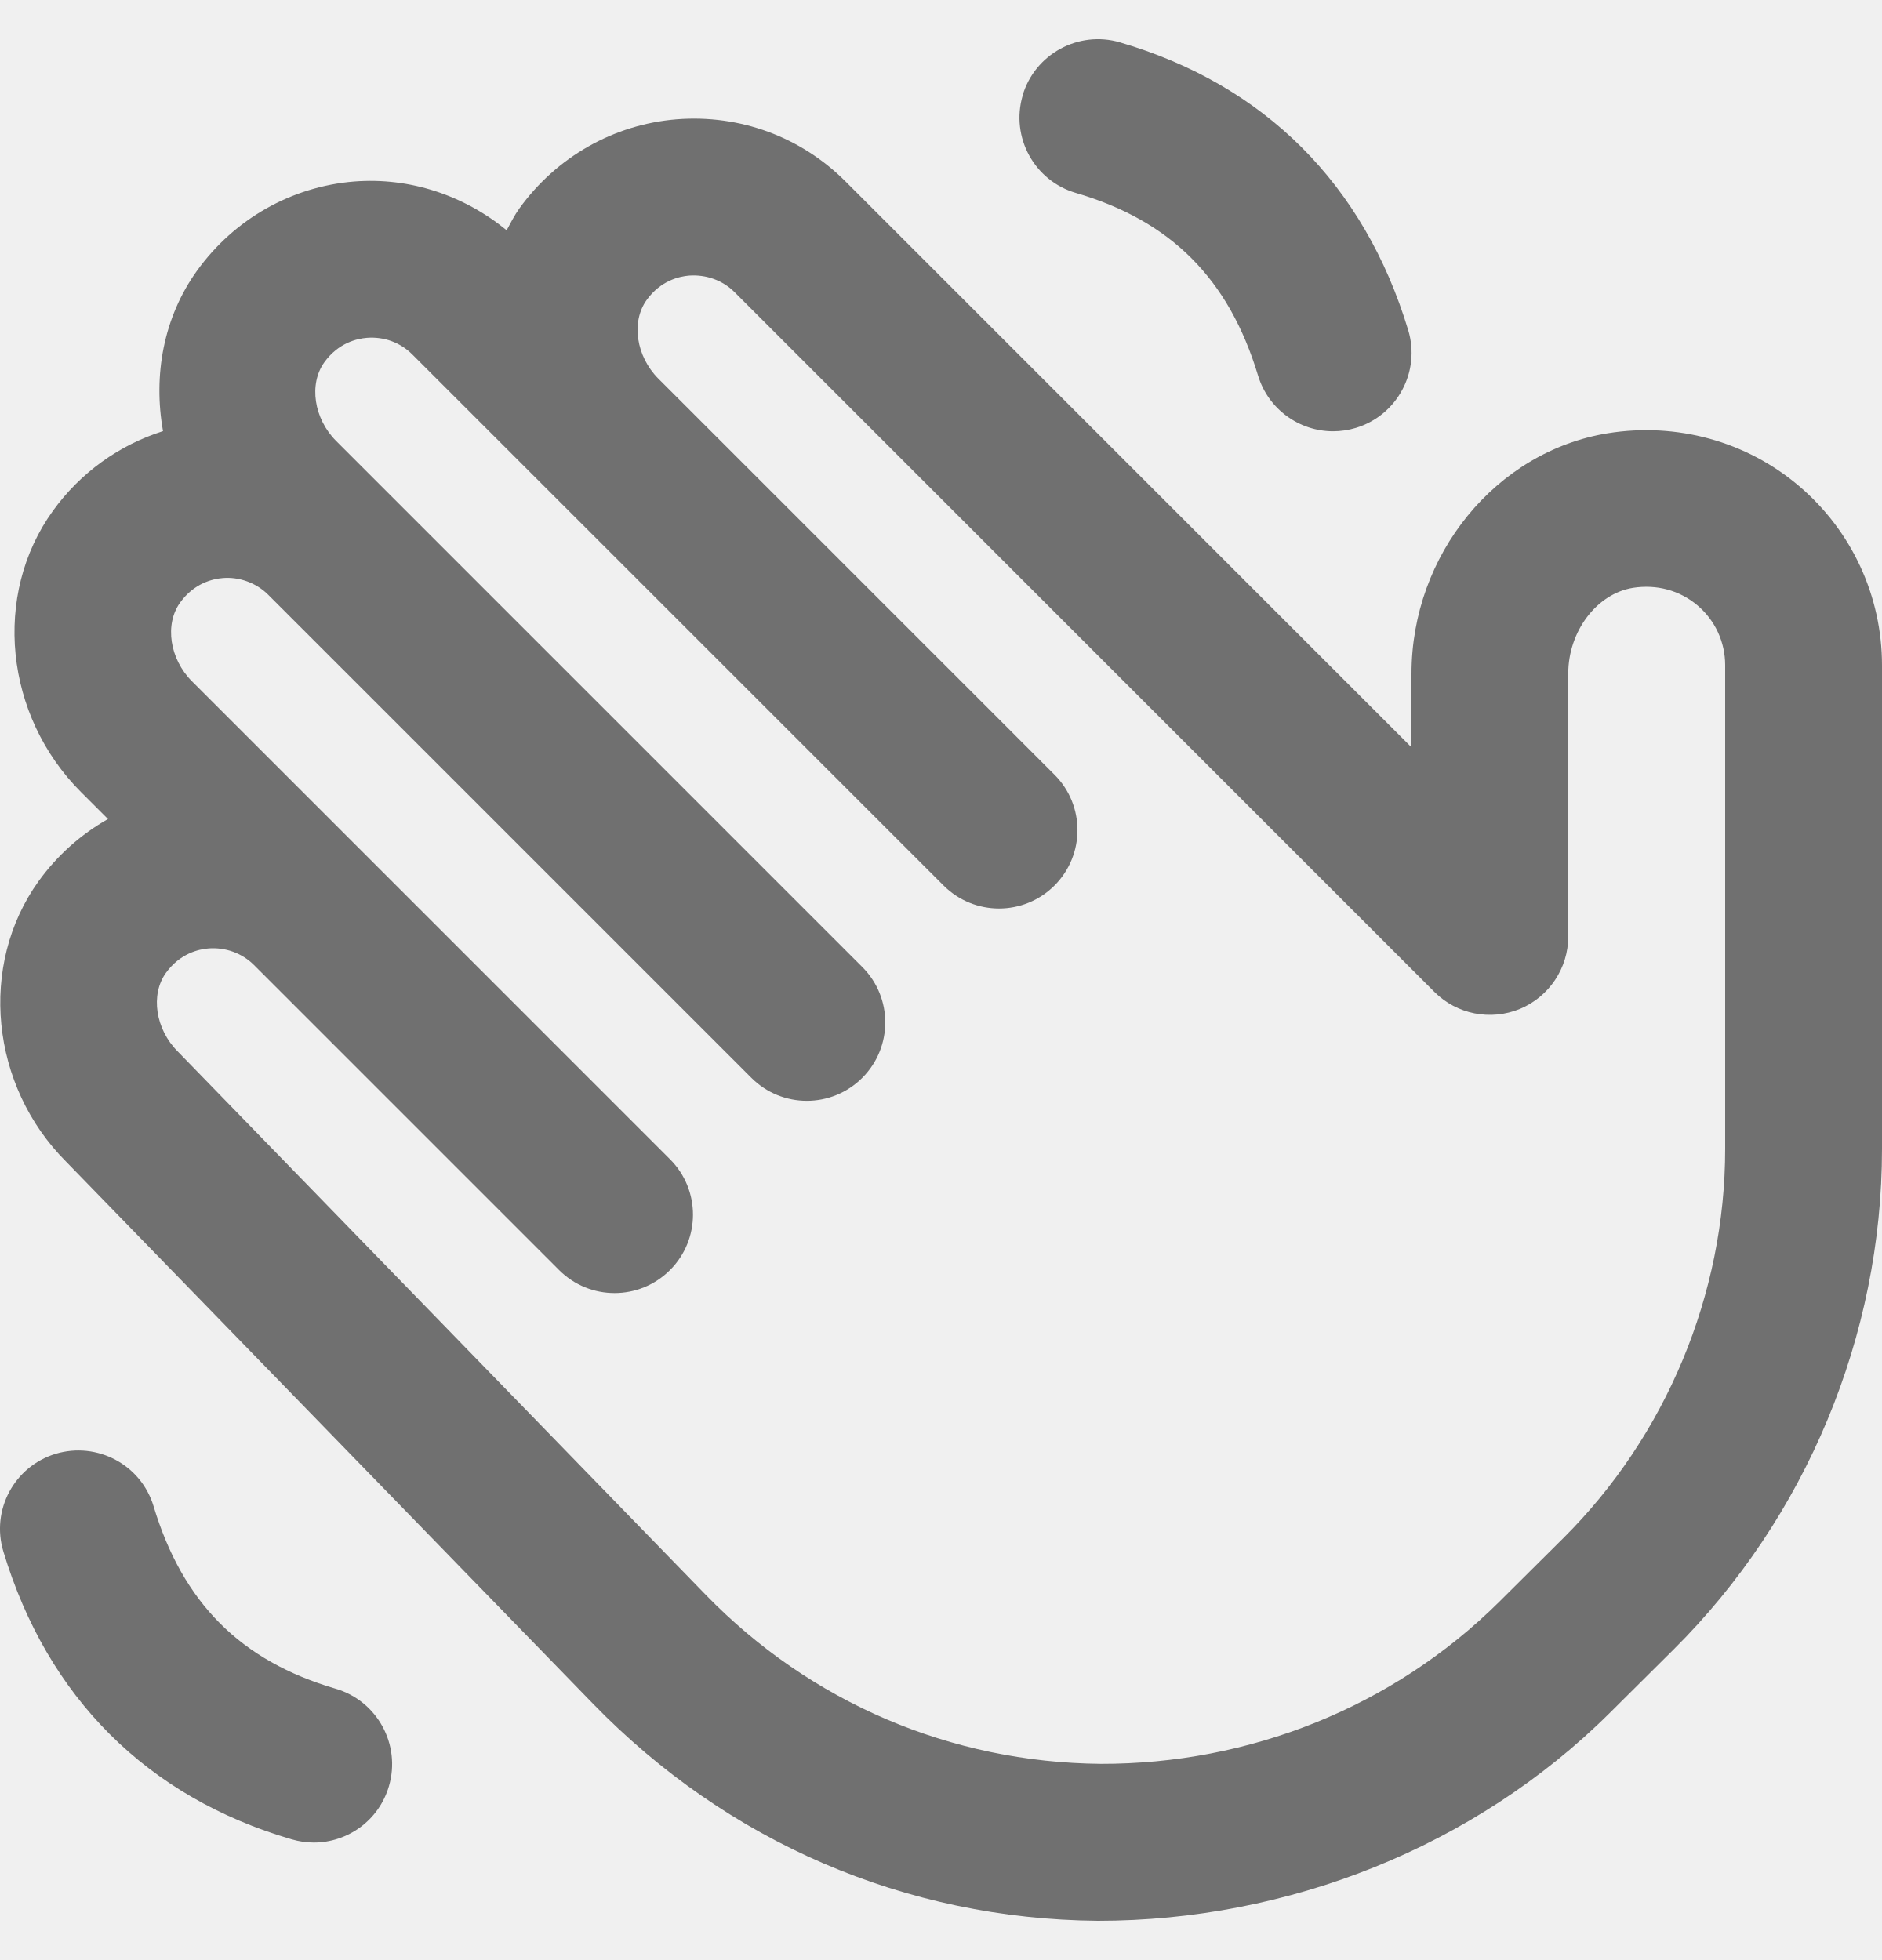
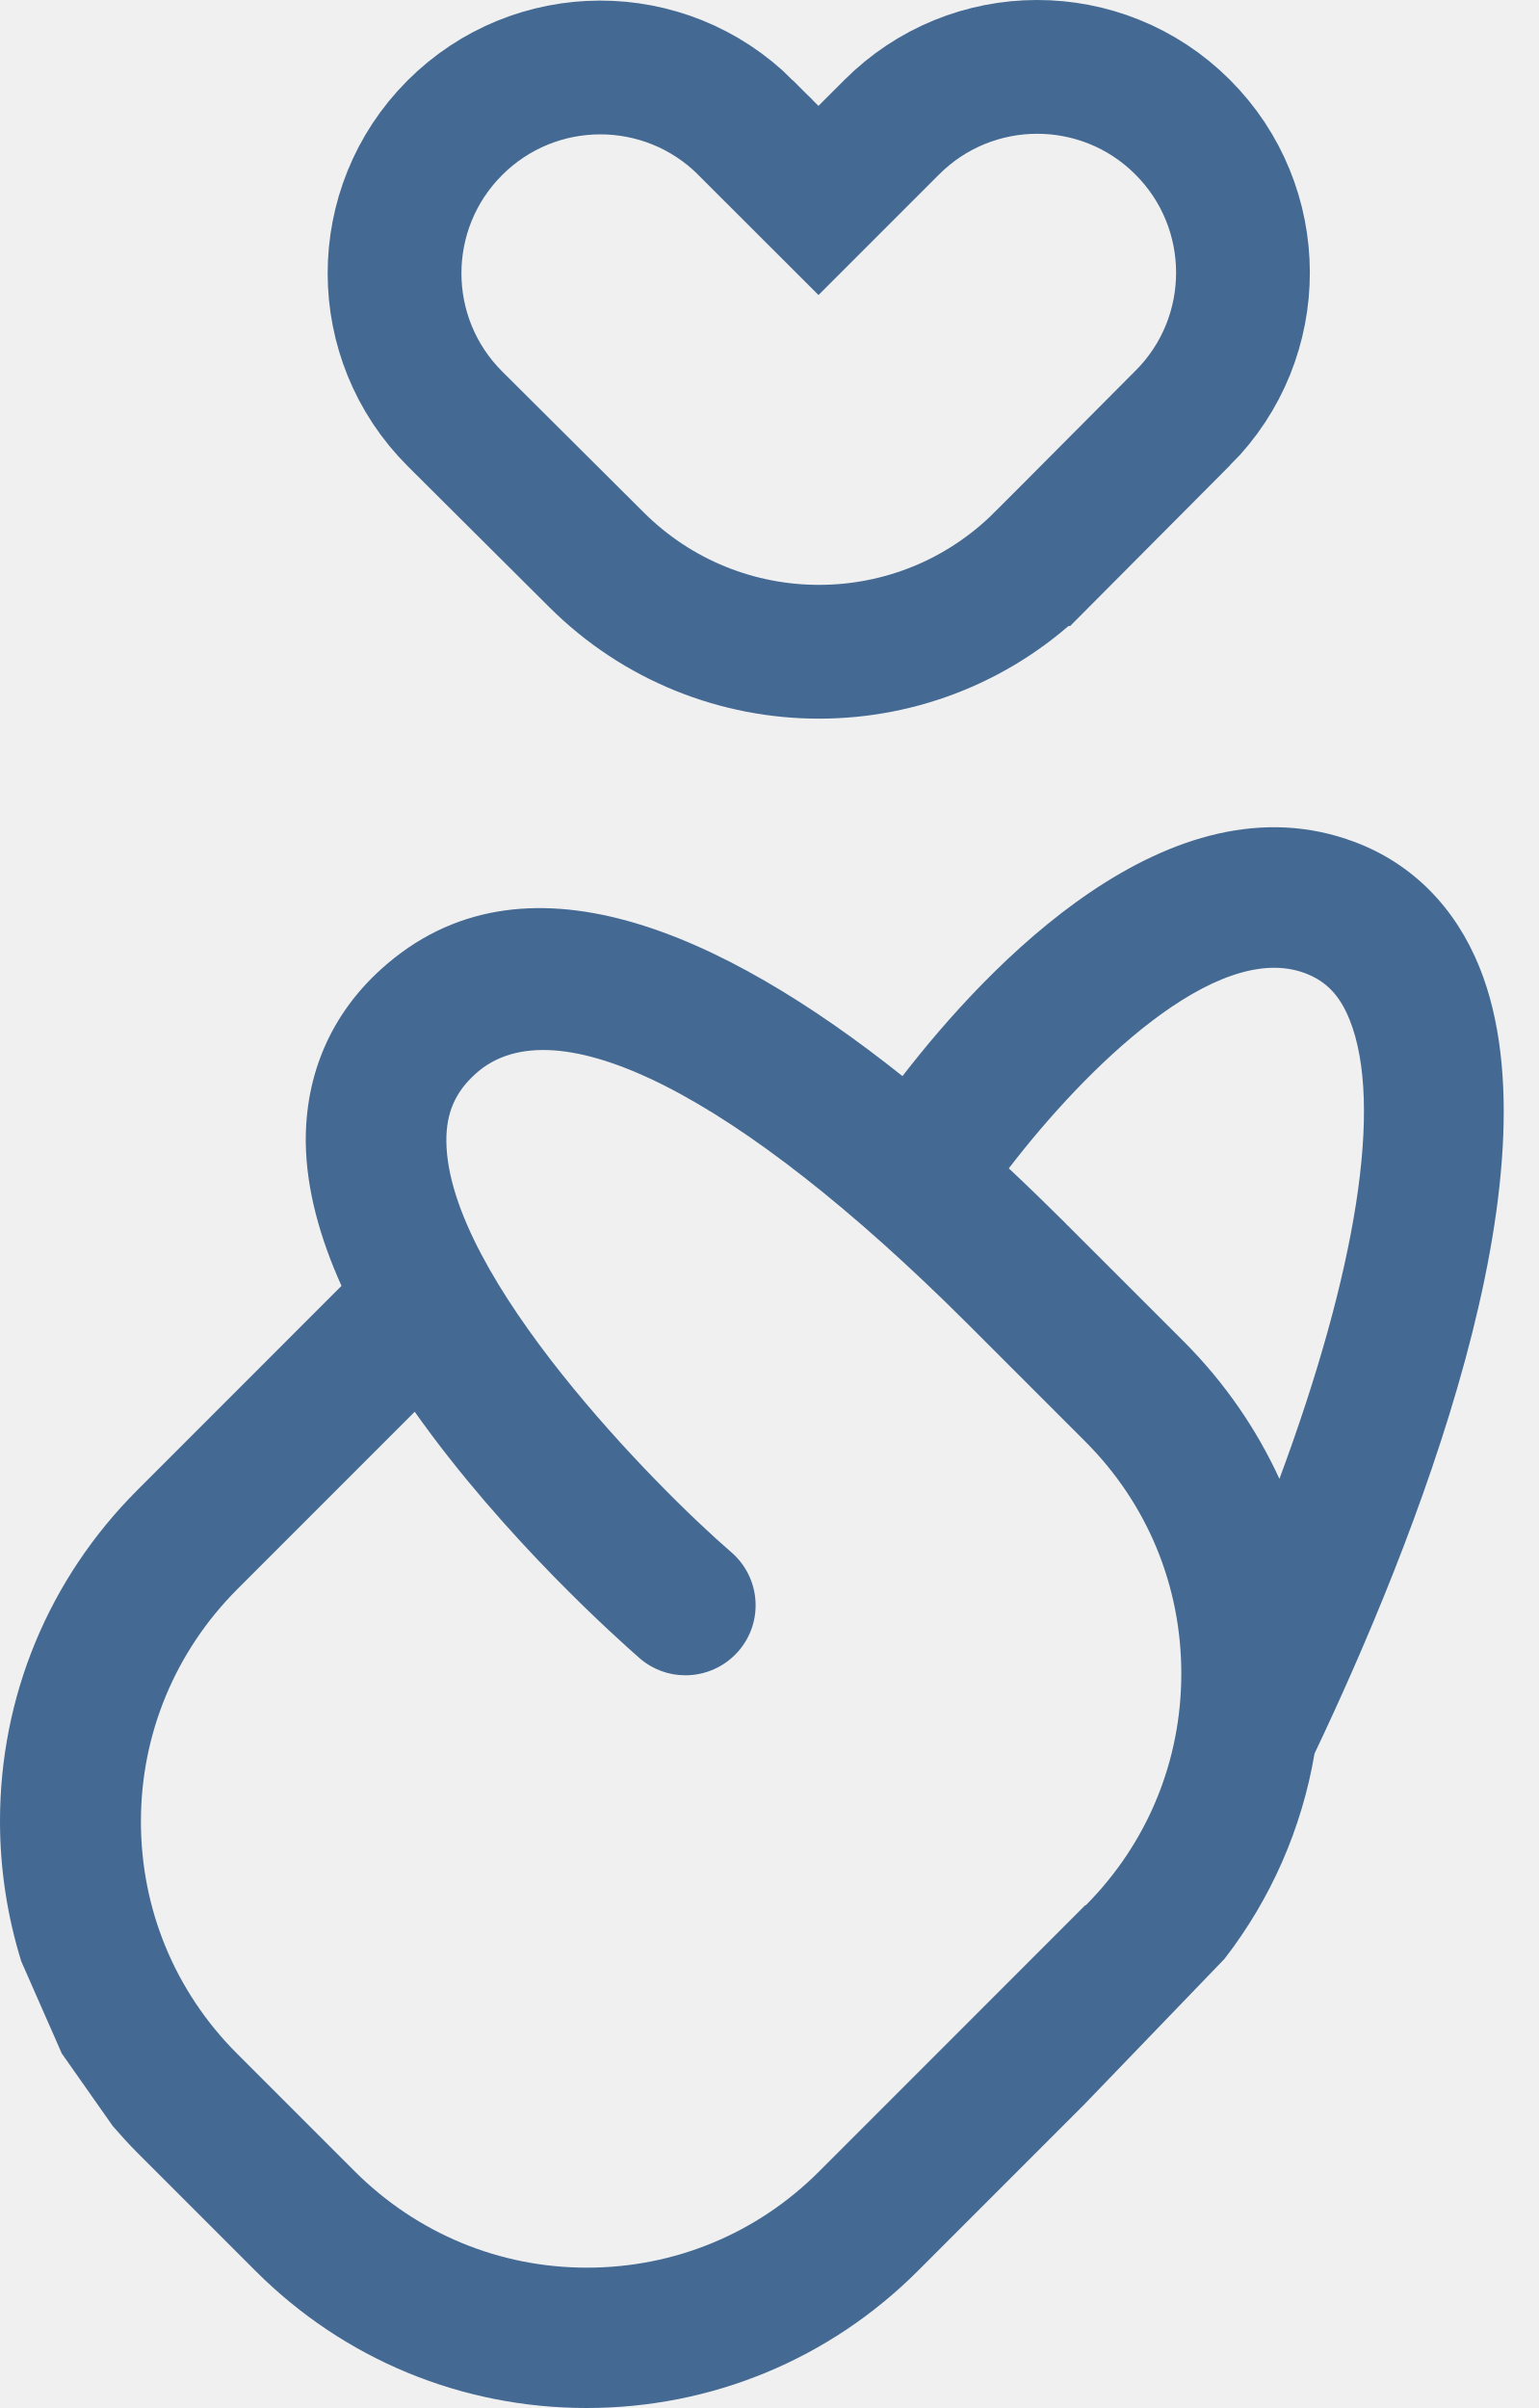
- <svg xmlns="http://www.w3.org/2000/svg" width="24" height="25" viewBox="0 0 24 25" fill="none">
-   <g clip-path="url(#clip0_3197_3407)">
-     <path d="M13.04 1.219C13.196 0.689 13.753 0.386 14.281 0.54C16.124 1.08 17.395 2.349 17.958 4.211C18.118 4.74 17.818 5.298 17.29 5.458C17.194 5.487 17.096 5.501 17 5.501C16.571 5.501 16.174 5.222 16.043 4.79C15.67 3.556 14.932 2.816 13.72 2.461C13.19 2.306 12.886 1.75 13.041 1.22L13.04 1.219ZM24 8.484V14.654C24 17.035 23.031 19.362 21.342 21.04L20.527 21.85C18.806 23.559 16.423 24.5 14.001 24.5C11.547 24.479 9.276 23.494 7.565 21.734L0.842 14.816C-0.122 13.851 -0.277 12.31 0.492 11.24C0.73 10.91 1.033 10.641 1.377 10.447L1.033 10.103C0.058 9.128 -0.097 7.586 0.674 6.517C1.026 6.028 1.52 5.676 2.079 5.499C1.952 4.789 2.084 4.048 2.513 3.452C2.987 2.794 3.718 2.379 4.519 2.315C5.23 2.26 5.917 2.492 6.461 2.937C6.512 2.843 6.56 2.747 6.623 2.659C7.097 2.001 7.828 1.587 8.628 1.522C9.437 1.458 10.214 1.746 10.782 2.314L18 9.532V8.593C18 7.076 19.076 5.758 20.504 5.526C21.383 5.385 22.272 5.629 22.943 6.2C23.615 6.771 24 7.604 24 8.486V8.484ZM22 8.484C22 8.19 21.872 7.912 21.647 7.722C21.419 7.529 21.126 7.451 20.824 7.498C20.362 7.573 19.999 8.053 19.999 8.591V11.945C19.999 12.349 19.755 12.714 19.382 12.869C19.007 13.023 18.578 12.938 18.292 12.652L9.368 3.727C9.215 3.574 9.004 3.5 8.789 3.515C8.663 3.525 8.424 3.579 8.246 3.827C8.046 4.105 8.112 4.546 8.396 4.83L13.447 9.881C13.838 10.272 13.838 10.904 13.447 11.295C13.252 11.49 12.996 11.588 12.74 11.588C12.484 11.588 12.228 11.49 12.033 11.295L5.258 4.521C5.106 4.369 4.899 4.292 4.679 4.309C4.553 4.319 4.314 4.373 4.136 4.621C3.936 4.899 4.002 5.339 4.286 5.624L10.996 12.334C11.387 12.725 11.387 13.357 10.996 13.748C10.801 13.943 10.545 14.041 10.289 14.041C10.033 14.041 9.777 13.943 9.582 13.748L3.419 7.585C3.267 7.433 3.047 7.355 2.841 7.373C2.715 7.383 2.476 7.437 2.297 7.686C2.097 7.964 2.163 8.404 2.447 8.689L8.544 14.786C8.935 15.177 8.935 15.809 8.544 16.2C8.153 16.591 7.521 16.591 7.13 16.2L3.239 12.309C3.087 12.157 2.875 12.081 2.66 12.097C2.534 12.107 2.295 12.161 2.116 12.409C1.916 12.687 1.982 13.128 2.267 13.412L8.999 20.341C10.334 21.715 12.124 22.481 14.04 22.498C15.925 22.501 17.758 21.781 19.118 20.432L19.933 19.622C21.247 18.317 22 16.507 22 14.655V8.484ZM4.281 21.54C3.069 21.185 2.33 20.445 1.958 19.211C1.798 18.682 1.24 18.386 0.711 18.543C0.182 18.703 -0.117 19.261 0.043 19.79C0.605 21.652 1.877 22.921 3.72 23.461C3.814 23.488 3.908 23.502 4.001 23.502C4.434 23.502 4.833 23.219 4.96 22.782C5.115 22.252 4.811 21.696 4.281 21.54Z" fill="#707070" />
-   </g>
-   <defs>
-     <clipPath id="clip0_3197_3407">
-       <rect width="24" height="24" fill="white" transform="translate(0 0.5)" />
-     </clipPath>
-   </defs>
+ <svg xmlns="http://www.w3.org/2000/svg" width="23" height="36" viewBox="0 0 23 36" fill="none">
+   <path fill-rule="evenodd" clip-rule="evenodd" d="M19.655 26.216C21.144 23.081 23.357 17.546 22.124 14.467C21.762 13.566 21.117 12.913 20.261 12.59C17.487 11.539 14.752 14.459 13.494 16.088C10.804 13.946 7.814 12.573 5.698 14.49C4.951 15.165 4.563 16.062 4.572 17.078C4.58 17.78 4.784 18.509 5.106 19.224L2.054 22.277C0.729 23.602 0 25.36 0 27.228C0 27.948 0.11 28.65 0.318 29.322L0.924 30.7L1.687 31.786C1.807 31.923 1.926 32.056 2.054 32.184L3.821 33.951C5.141 35.271 6.899 36 8.772 36C10.64 36 12.403 35.271 13.723 33.951L16.21 31.464L18.308 29.286C19.006 28.385 19.465 27.334 19.655 26.216ZM12.244 32.467L16.228 28.482L16.232 28.487C17.155 27.559 17.663 26.331 17.663 25.02C17.663 23.708 17.155 22.48 16.228 21.552L14.461 19.785L14.448 19.772C11.038 16.371 8.295 14.98 7.111 16.053C6.802 16.331 6.67 16.645 6.674 17.065C6.696 19.096 9.836 22.259 10.932 23.204C11.374 23.584 11.422 24.247 11.042 24.684C10.835 24.922 10.543 25.046 10.247 25.046C10.004 25.046 9.761 24.962 9.563 24.79C9.262 24.525 7.54 23.001 6.201 21.106L3.542 23.765C2.619 24.693 2.107 25.925 2.107 27.232C2.107 28.54 2.615 29.772 3.542 30.7L5.309 32.467C6.237 33.39 7.465 33.902 8.776 33.902C10.084 33.902 11.316 33.394 12.244 32.467ZM15.941 18.297C15.945 18.301 15.954 18.315 15.954 18.315H15.958L17.712 20.068C18.308 20.669 18.785 21.358 19.13 22.109C20.282 19.008 20.684 16.512 20.181 15.249C20.035 14.883 19.832 14.671 19.518 14.551C18.18 14.043 16.219 15.987 15.084 17.467C15.375 17.74 15.662 18.019 15.941 18.297Z" fill="#446993" />
+   <path d="M11.53 2.29L12.238 2.997L12.945 2.29L13.329 1.906L13.33 1.905C14.53 0.701 16.477 0.698 17.68 1.898C18.884 3.098 18.887 5.045 17.687 6.248L17.686 6.248L15.585 8.359C15.584 8.359 15.584 8.359 15.584 8.359C13.743 10.203 10.759 10.206 8.916 8.366L8.915 8.365L6.804 6.263C6.804 6.263 6.804 6.263 6.804 6.263C5.6 5.063 5.598 3.117 6.797 1.914C7.998 0.71 9.943 0.707 11.147 1.906C11.147 1.906 11.147 1.907 11.147 1.907L11.53 2.29Z" stroke="#446993" stroke-width="2" />
</svg>
